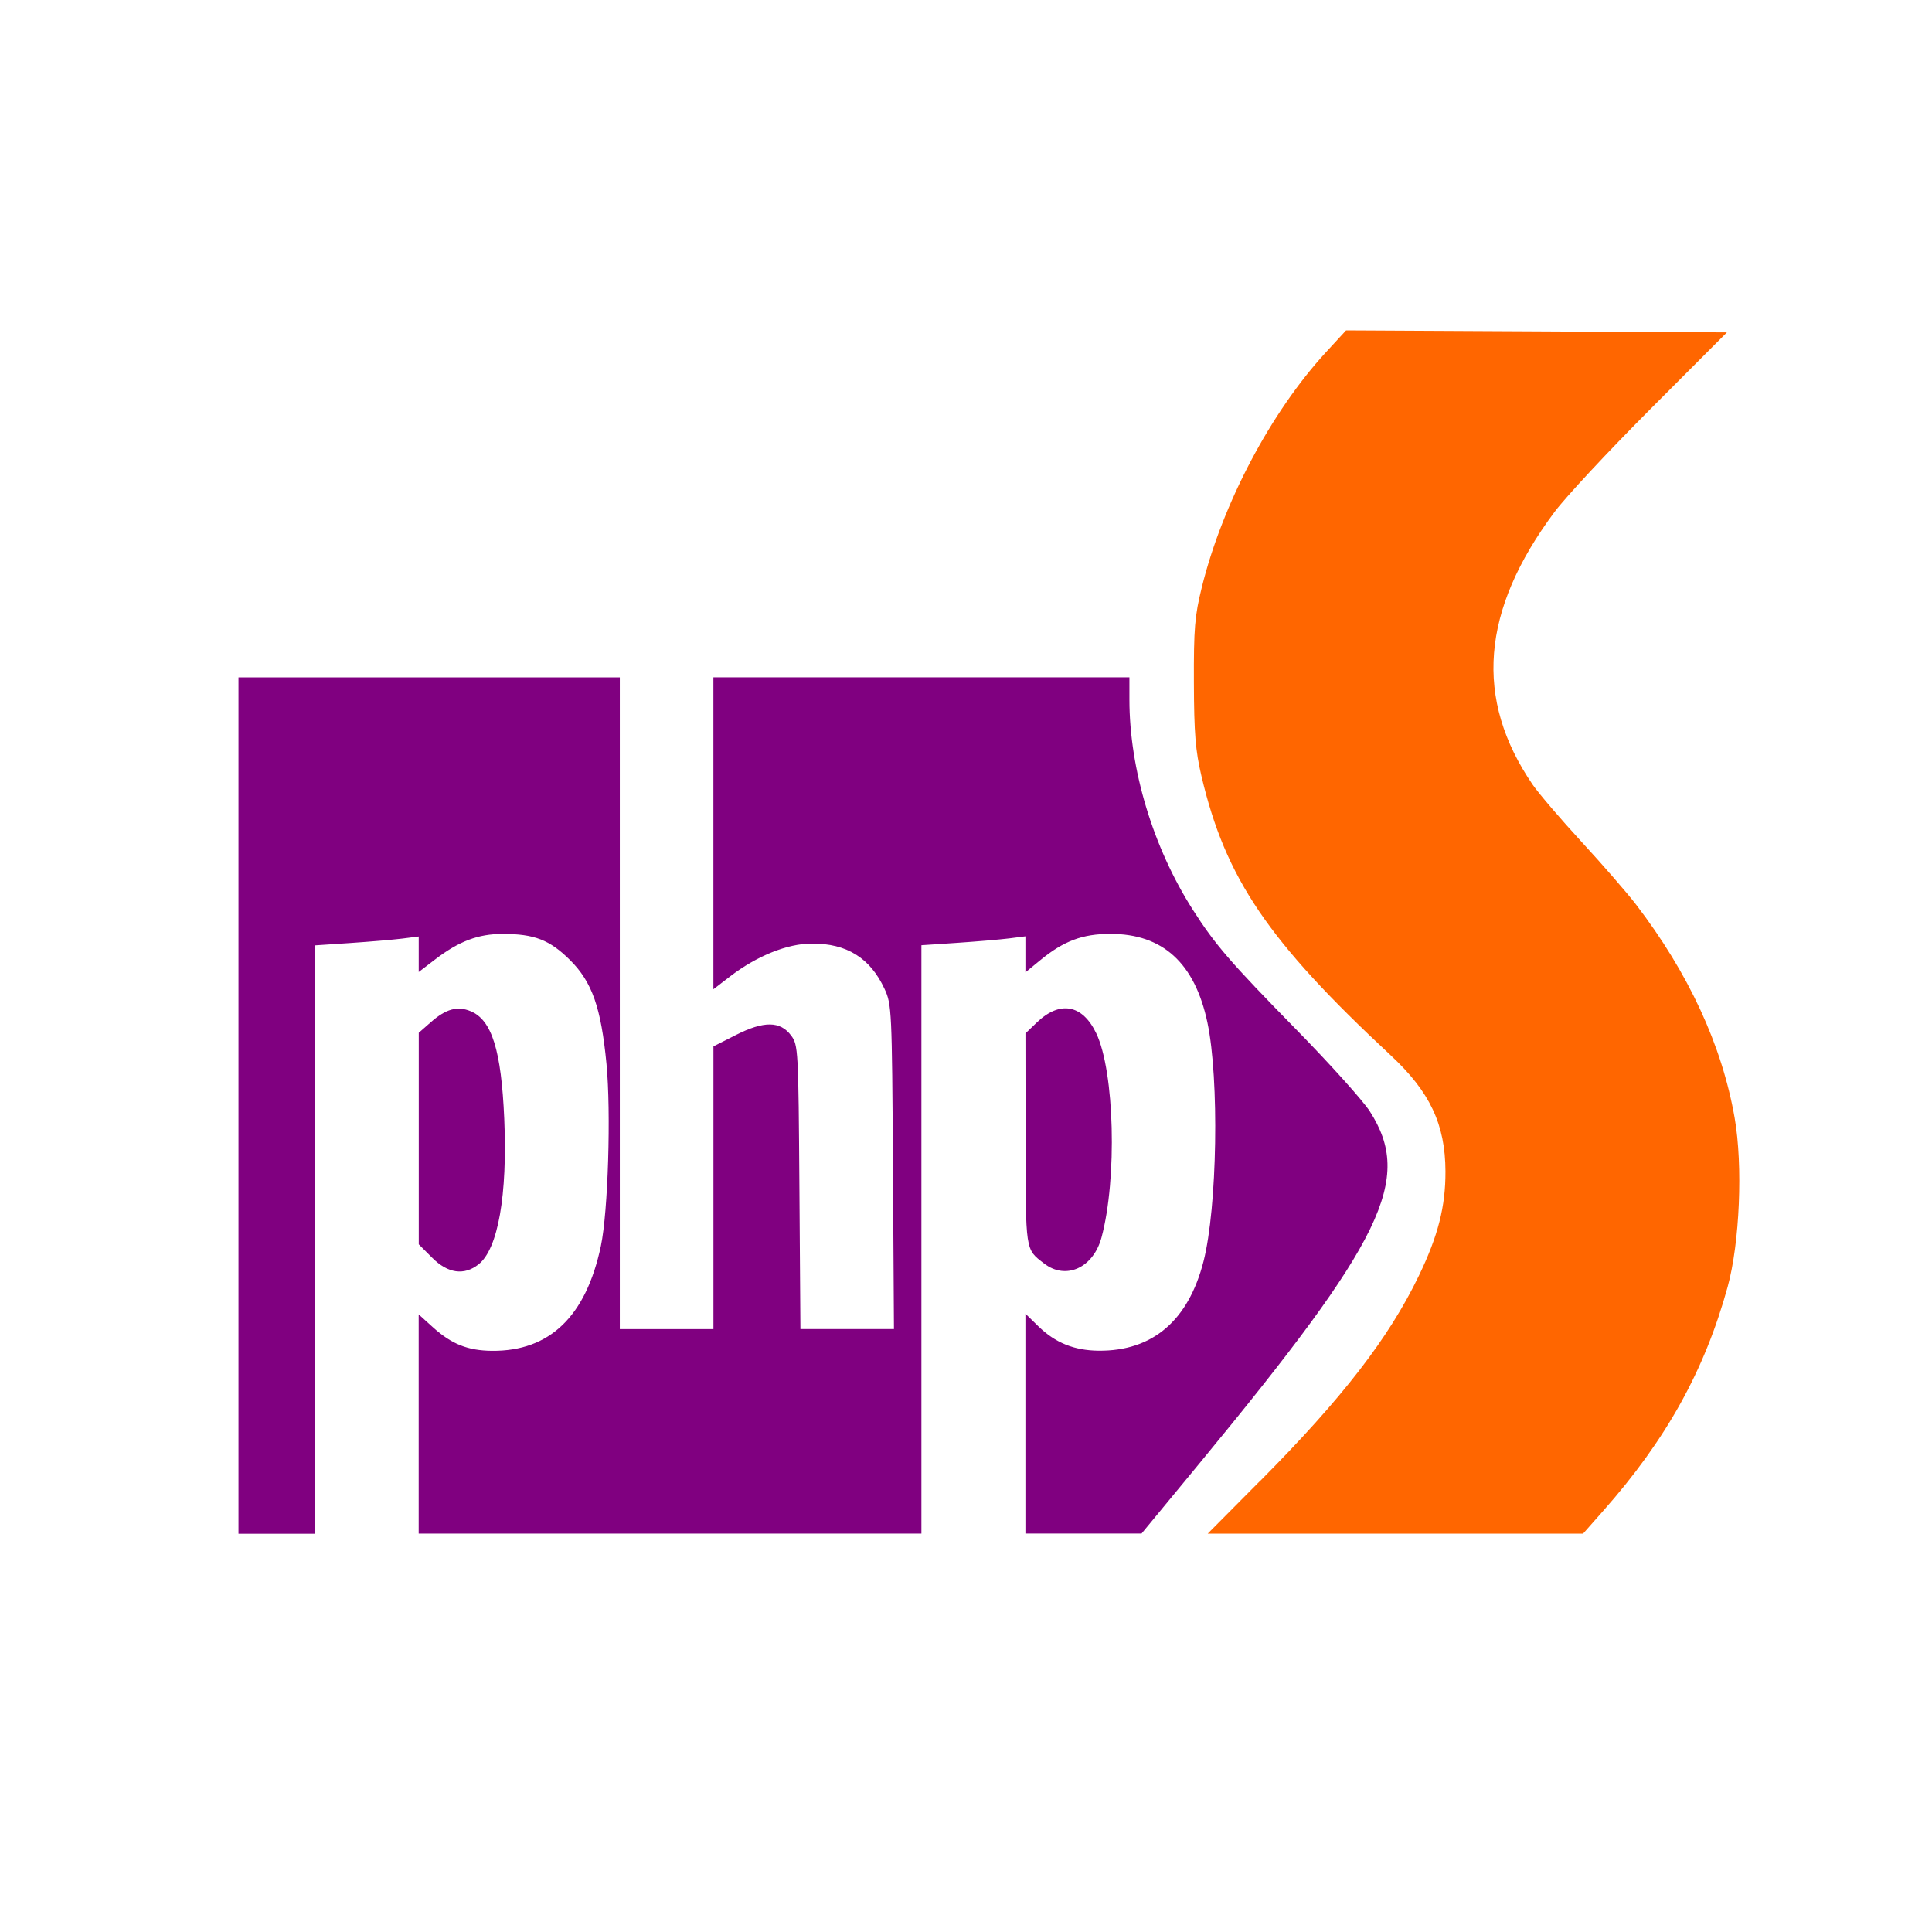
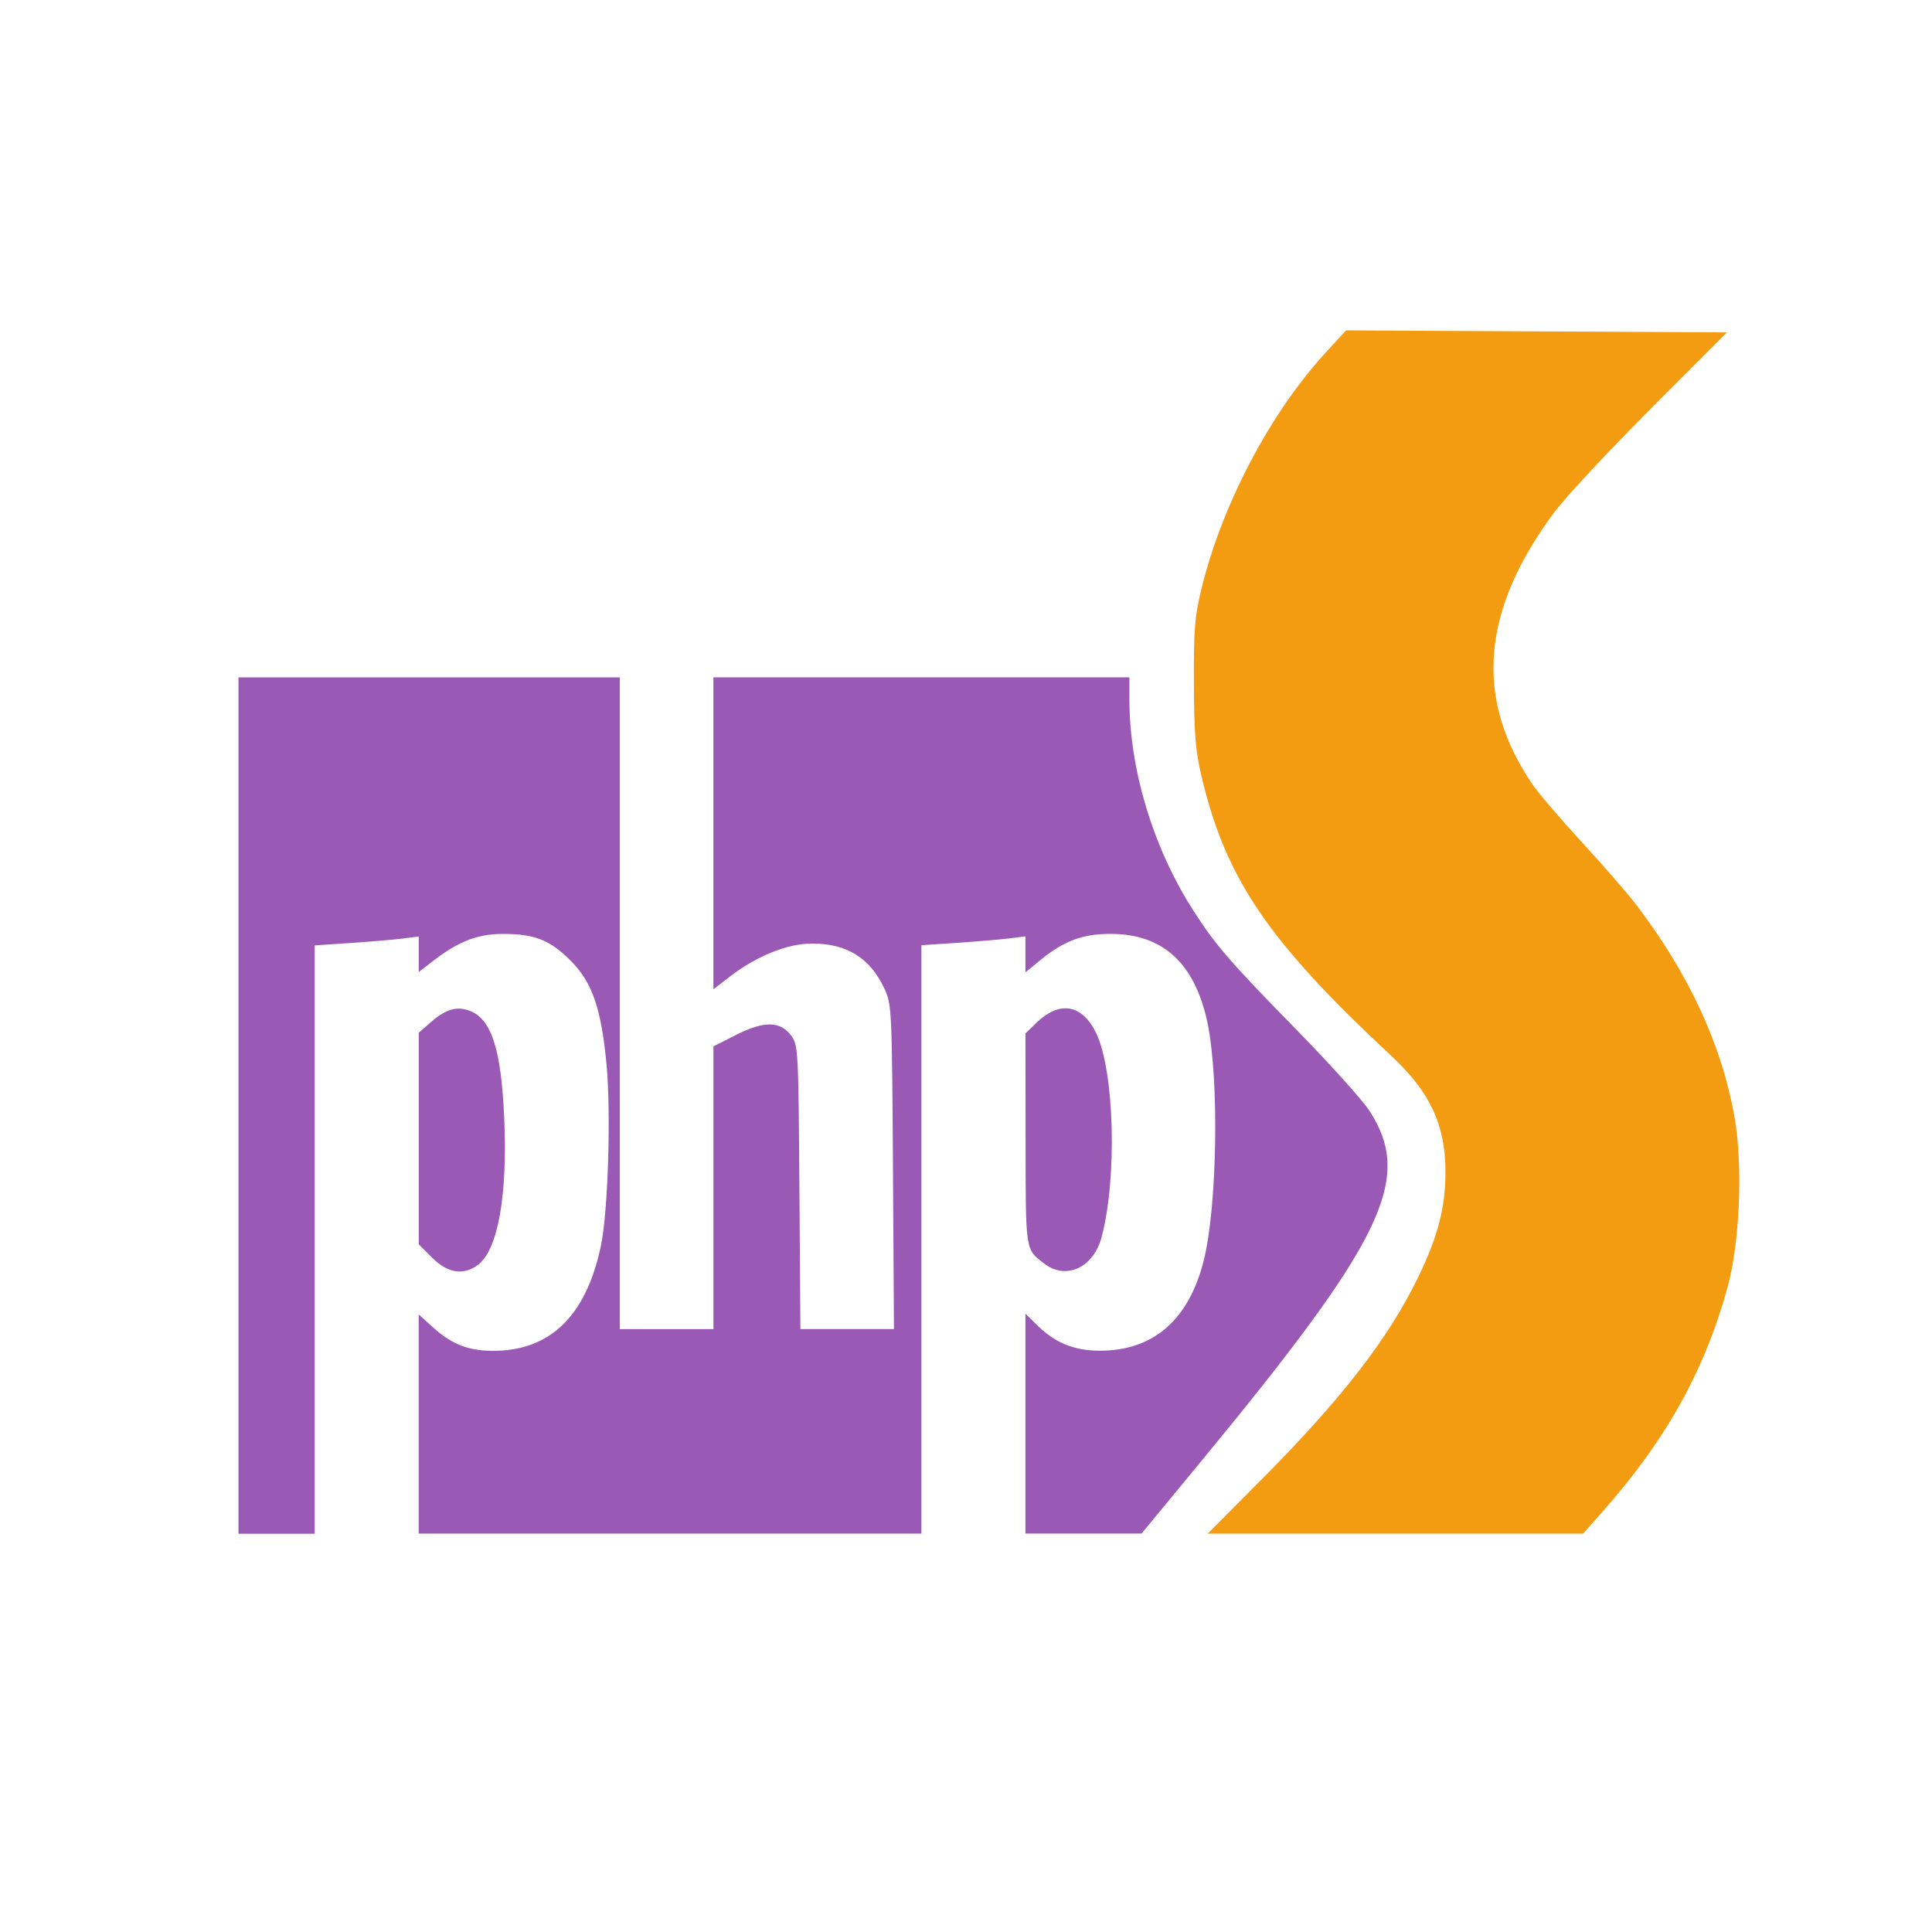
<svg xmlns="http://www.w3.org/2000/svg" width="48" height="48" id="svg2" version="1.1">
  <defs id="defs4" />
  <g id="layer1" transform="translate(0,-1004.362)">
-     <path style="fill:#800080" d="m 5.925,1031.828 0,-10.637 4.737,0 4.737,0 0,8.096 0,8.096 1.163,0 1.163,0 0,-3.512 0,-3.512 0.558,-0.283 c 0.695,-0.353 1.102,-0.349 1.372,0.013 0.176,0.236 0.182,0.342 0.206,3.768 l 0.025,3.525 1.162,0 1.162,0 -0.025,-4.027 c -0.024,-3.896 -0.031,-4.04 -0.208,-4.422 -0.356,-0.769 -0.938,-1.133 -1.806,-1.128 -0.613,0 -1.374,0.31 -2.038,0.82 l -0.409,0.315 0,-3.875 0,-3.875 5.168,0 5.168,0 0,0.554 c 0,1.725 0.587,3.672 1.573,5.217 0.554,0.869 0.93,1.303 2.567,2.974 0.837,0.854 1.662,1.771 1.833,2.038 1.079,1.687 0.353,3.187 -4.233,8.746 l -1.438,1.743 -1.443,0 -1.443,0 0,-2.731 0,-2.731 0.323,0.315 c 0.419,0.409 0.89,0.599 1.496,0.605 1.338,0.012 2.228,-0.745 2.606,-2.219 0.342,-1.334 0.394,-4.532 0.097,-5.935 -0.313,-1.476 -1.109,-2.204 -2.412,-2.202 -0.692,0 -1.158,0.176 -1.739,0.652 l -0.371,0.304 0,-0.447 0,-0.448 -0.409,0.052 c -0.225,0.028 -0.806,0.077 -1.292,0.11 l -0.883,0.059 0,7.309 0,7.309 -6.245,0 -6.245,0 0,-2.723 0,-2.723 0.354,0.32 c 0.463,0.418 0.866,0.579 1.465,0.585 1.436,0.013 2.338,-0.855 2.708,-2.607 0.179,-0.847 0.254,-3.323 0.139,-4.522 -0.135,-1.402 -0.358,-2.035 -0.904,-2.578 -0.506,-0.503 -0.888,-0.651 -1.675,-0.651 -0.606,0 -1.084,0.18 -1.677,0.633 l -0.409,0.313 0,-0.441 0,-0.441 -0.409,0.052 c -0.225,0.028 -0.806,0.077 -1.292,0.11 l -0.883,0.059 0,7.309 0,7.309 -0.947,0 -0.947,0 0,-10.637 z" id="path3500" />
-     <path style="fill:#800080" d="m 25.941,1035.754 c -0.472,-0.364 -0.458,-0.274 -0.461,-3.086 l -0.003,-2.632 0.28,-0.269 c 0.575,-0.553 1.135,-0.452 1.479,0.267 0.454,0.949 0.523,3.614 0.131,5.071 -0.204,0.757 -0.884,1.067 -1.426,0.649 z" id="path3502" />
-     <path style="fill:#800080;stroke:none" d="m 10.738,1035.611 -0.334,-0.334 0,-2.628 0,-2.628 0.303,-0.266 c 0.374,-0.328 0.658,-0.406 0.986,-0.27 0.526,0.218 0.761,0.969 0.835,2.671 0.082,1.899 -0.154,3.238 -0.639,3.619 -0.359,0.283 -0.762,0.226 -1.151,-0.164 z" id="path3504" />
-     <path style="fill:#ff6600;stroke:none" d="m 31.312,1041.152 c 2.033,-2.047 3.192,-3.544 3.937,-5.09 0.481,-0.997 0.666,-1.724 0.663,-2.598 -0.004,-1.168 -0.385,-1.975 -1.36,-2.883 -3.051,-2.841 -4.103,-4.393 -4.702,-6.936 -0.149,-0.632 -0.184,-1.06 -0.188,-2.325 -0.005,-1.35 0.021,-1.656 0.197,-2.369 0.515,-2.082 1.713,-4.348 3.085,-5.839 l 0.499,-0.542 4.731,0.025 4.731,0.025 -1.891,1.895 c -1.04,1.042 -2.117,2.197 -2.392,2.566 -1.826,2.448 -2.002,4.647 -0.541,6.779 0.146,0.213 0.693,0.853 1.216,1.421 0.523,0.568 1.129,1.266 1.347,1.55 1.308,1.707 2.138,3.5 2.453,5.305 0.207,1.184 0.127,3.103 -0.175,4.201 -0.571,2.074 -1.523,3.788 -3.09,5.561 l -0.501,0.567 -4.663,0 -4.663,0 1.305,-1.314 z" id="path4278" />
+     <path style="fill:#9b59b6;fill-opacity:1" d="m 5.925,1031.828 0,-10.637 4.737,0 4.737,0 0,8.096 0,8.096 1.163,0 1.163,0 0,-3.512 0,-3.512 0.558,-0.283 c 0.695,-0.353 1.102,-0.349 1.372,0.013 0.176,0.236 0.182,0.342 0.206,3.768 l 0.025,3.525 1.162,0 1.162,0 -0.025,-4.027 c -0.024,-3.896 -0.031,-4.04 -0.208,-4.422 -0.356,-0.769 -0.938,-1.133 -1.806,-1.128 -0.613,0 -1.374,0.31 -2.038,0.82 l -0.409,0.315 0,-3.875 0,-3.875 5.168,0 5.168,0 0,0.554 c 0,1.725 0.587,3.672 1.573,5.217 0.554,0.869 0.93,1.303 2.567,2.974 0.837,0.854 1.662,1.771 1.833,2.038 1.079,1.687 0.353,3.187 -4.233,8.746 l -1.438,1.743 -1.443,0 -1.443,0 0,-2.731 0,-2.731 0.323,0.315 c 0.419,0.409 0.89,0.599 1.496,0.605 1.338,0.012 2.228,-0.745 2.606,-2.219 0.342,-1.334 0.394,-4.532 0.097,-5.935 -0.313,-1.476 -1.109,-2.204 -2.412,-2.202 -0.692,0 -1.158,0.176 -1.739,0.652 l -0.371,0.304 0,-0.447 0,-0.448 -0.409,0.052 c -0.225,0.028 -0.806,0.077 -1.292,0.11 l -0.883,0.059 0,7.309 0,7.309 -6.245,0 -6.245,0 0,-2.723 0,-2.723 0.354,0.32 c 0.463,0.418 0.866,0.579 1.465,0.585 1.436,0.013 2.338,-0.855 2.708,-2.607 0.179,-0.847 0.254,-3.323 0.139,-4.522 -0.135,-1.402 -0.358,-2.035 -0.904,-2.578 -0.506,-0.503 -0.888,-0.651 -1.675,-0.651 -0.606,0 -1.084,0.18 -1.677,0.633 l -0.409,0.313 0,-0.441 0,-0.441 -0.409,0.052 c -0.225,0.028 -0.806,0.077 -1.292,0.11 l -0.883,0.059 0,7.309 0,7.309 -0.947,0 -0.947,0 0,-10.637 z" id="path3500" />
+     <path style="fill:#9b59b6;fill-opacity:1" d="m 25.941,1035.754 c -0.472,-0.364 -0.458,-0.274 -0.461,-3.086 l -0.003,-2.632 0.28,-0.269 c 0.575,-0.553 1.135,-0.452 1.479,0.267 0.454,0.949 0.523,3.614 0.131,5.071 -0.204,0.757 -0.884,1.067 -1.426,0.649 z" id="path3502" />
+     <path style="fill:#9b59b6;stroke:none;fill-opacity:1" d="m 10.738,1035.611 -0.334,-0.334 0,-2.628 0,-2.628 0.303,-0.266 c 0.374,-0.328 0.658,-0.406 0.986,-0.27 0.526,0.218 0.761,0.969 0.835,2.671 0.082,1.899 -0.154,3.238 -0.639,3.619 -0.359,0.283 -0.762,0.226 -1.151,-0.164 z" id="path3504" />
+     <path style="fill:#f39c12;stroke:none;fill-opacity:1" d="m 31.312,1041.152 c 2.033,-2.047 3.192,-3.544 3.937,-5.09 0.481,-0.997 0.666,-1.724 0.663,-2.598 -0.004,-1.168 -0.385,-1.975 -1.36,-2.883 -3.051,-2.841 -4.103,-4.393 -4.702,-6.936 -0.149,-0.632 -0.184,-1.06 -0.188,-2.325 -0.005,-1.35 0.021,-1.656 0.197,-2.369 0.515,-2.082 1.713,-4.348 3.085,-5.839 l 0.499,-0.542 4.731,0.025 4.731,0.025 -1.891,1.895 c -1.04,1.042 -2.117,2.197 -2.392,2.566 -1.826,2.448 -2.002,4.647 -0.541,6.779 0.146,0.213 0.693,0.853 1.216,1.421 0.523,0.568 1.129,1.266 1.347,1.55 1.308,1.707 2.138,3.5 2.453,5.305 0.207,1.184 0.127,3.103 -0.175,4.201 -0.571,2.074 -1.523,3.788 -3.09,5.561 l -0.501,0.567 -4.663,0 -4.663,0 1.305,-1.314 z" id="path4278" />
  </g>
</svg>
